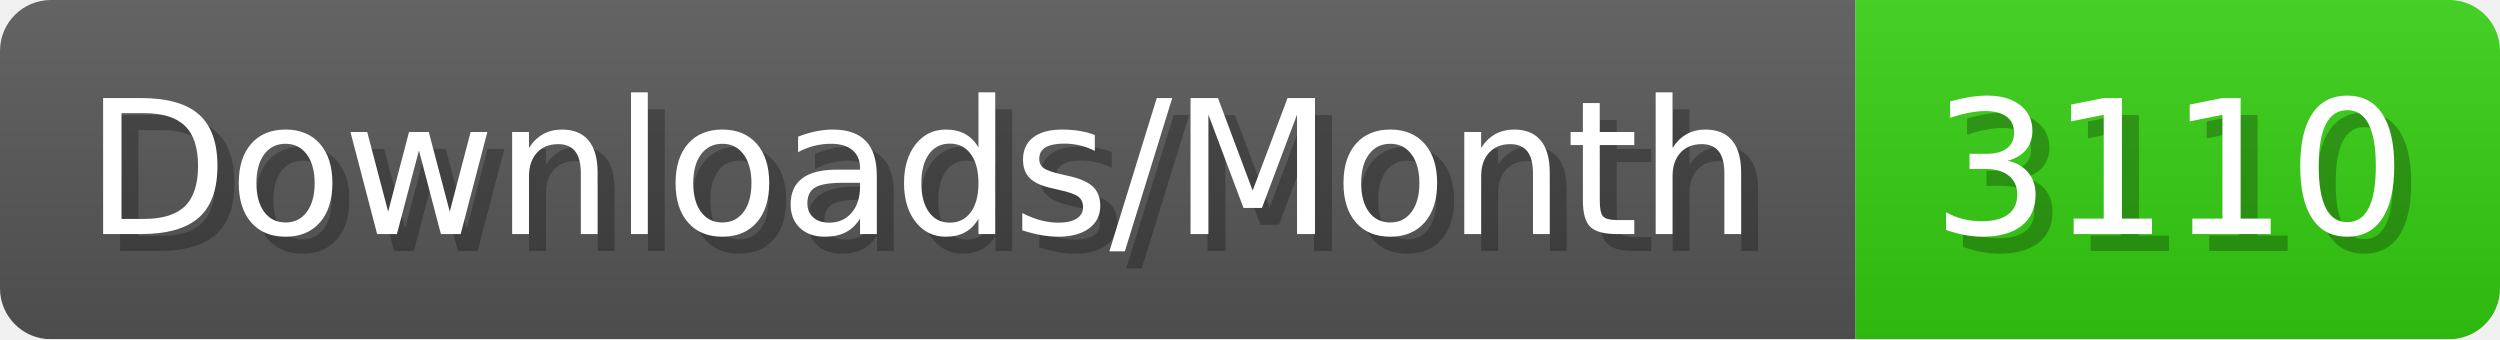
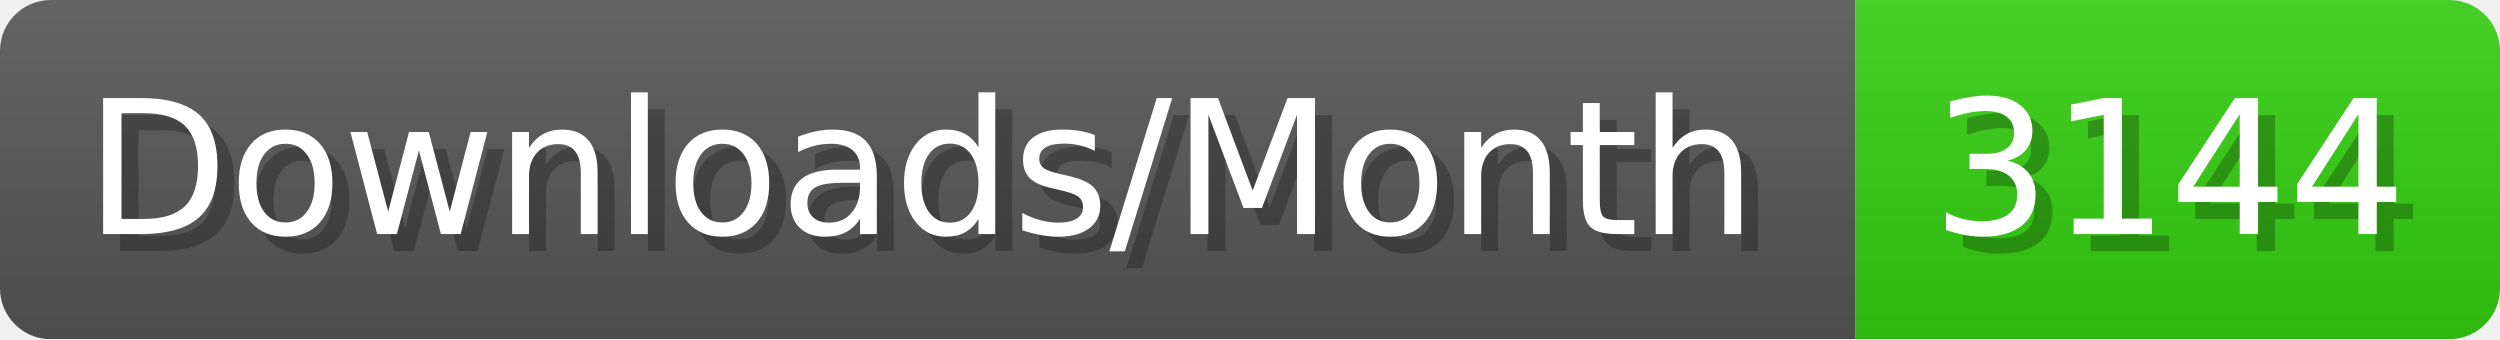
- <svg xmlns="http://www.w3.org/2000/svg" width="147.4" height="20" viewBox="0 0 1474 200" role="img" aria-label="Downloads/Month: 3110">
+ <svg xmlns="http://www.w3.org/2000/svg" width="147.4" height="20" viewBox="0 0 1474 200" role="img" aria-label="Downloads/Month: 3144">
  <linearGradient id="YlXUI" x2="0" y2="100%">
    <stop offset="0" stop-opacity=".1" stop-color="#EEE" />
    <stop offset="1" stop-opacity=".1" />
  </linearGradient>
  <mask id="JHhop">
    <rect width="1474" height="200" rx="30" fill="#FFF" />
  </mask>
  <g mask="url(#JHhop)">
    <rect width="1094" height="200" fill="#555" />
    <rect width="380" height="200" fill="#3C1" x="1094" />
    <rect width="1474" height="200" fill="url(#YlXUI)" />
  </g>
  <g aria-hidden="true" fill="#fff" text-anchor="start" font-family="Verdana,DejaVu Sans,sans-serif" font-size="110">
    <text x="60" y="148" textLength="994" fill="#000" opacity="0.25">Downloads/Month</text>
    <text x="50" y="138" textLength="994">Downloads/Month</text>
-     <text x="1149" y="148" textLength="280" fill="#000" opacity="0.25">3110</text>
-     <text x="1139" y="138" textLength="280">3110</text>
+     <text x="1149" y="148" textLength="280" fill="#000" opacity="0.25">3144</text>
+     <text x="1139" y="138" textLength="280">3144</text>
  </g>
</svg>
